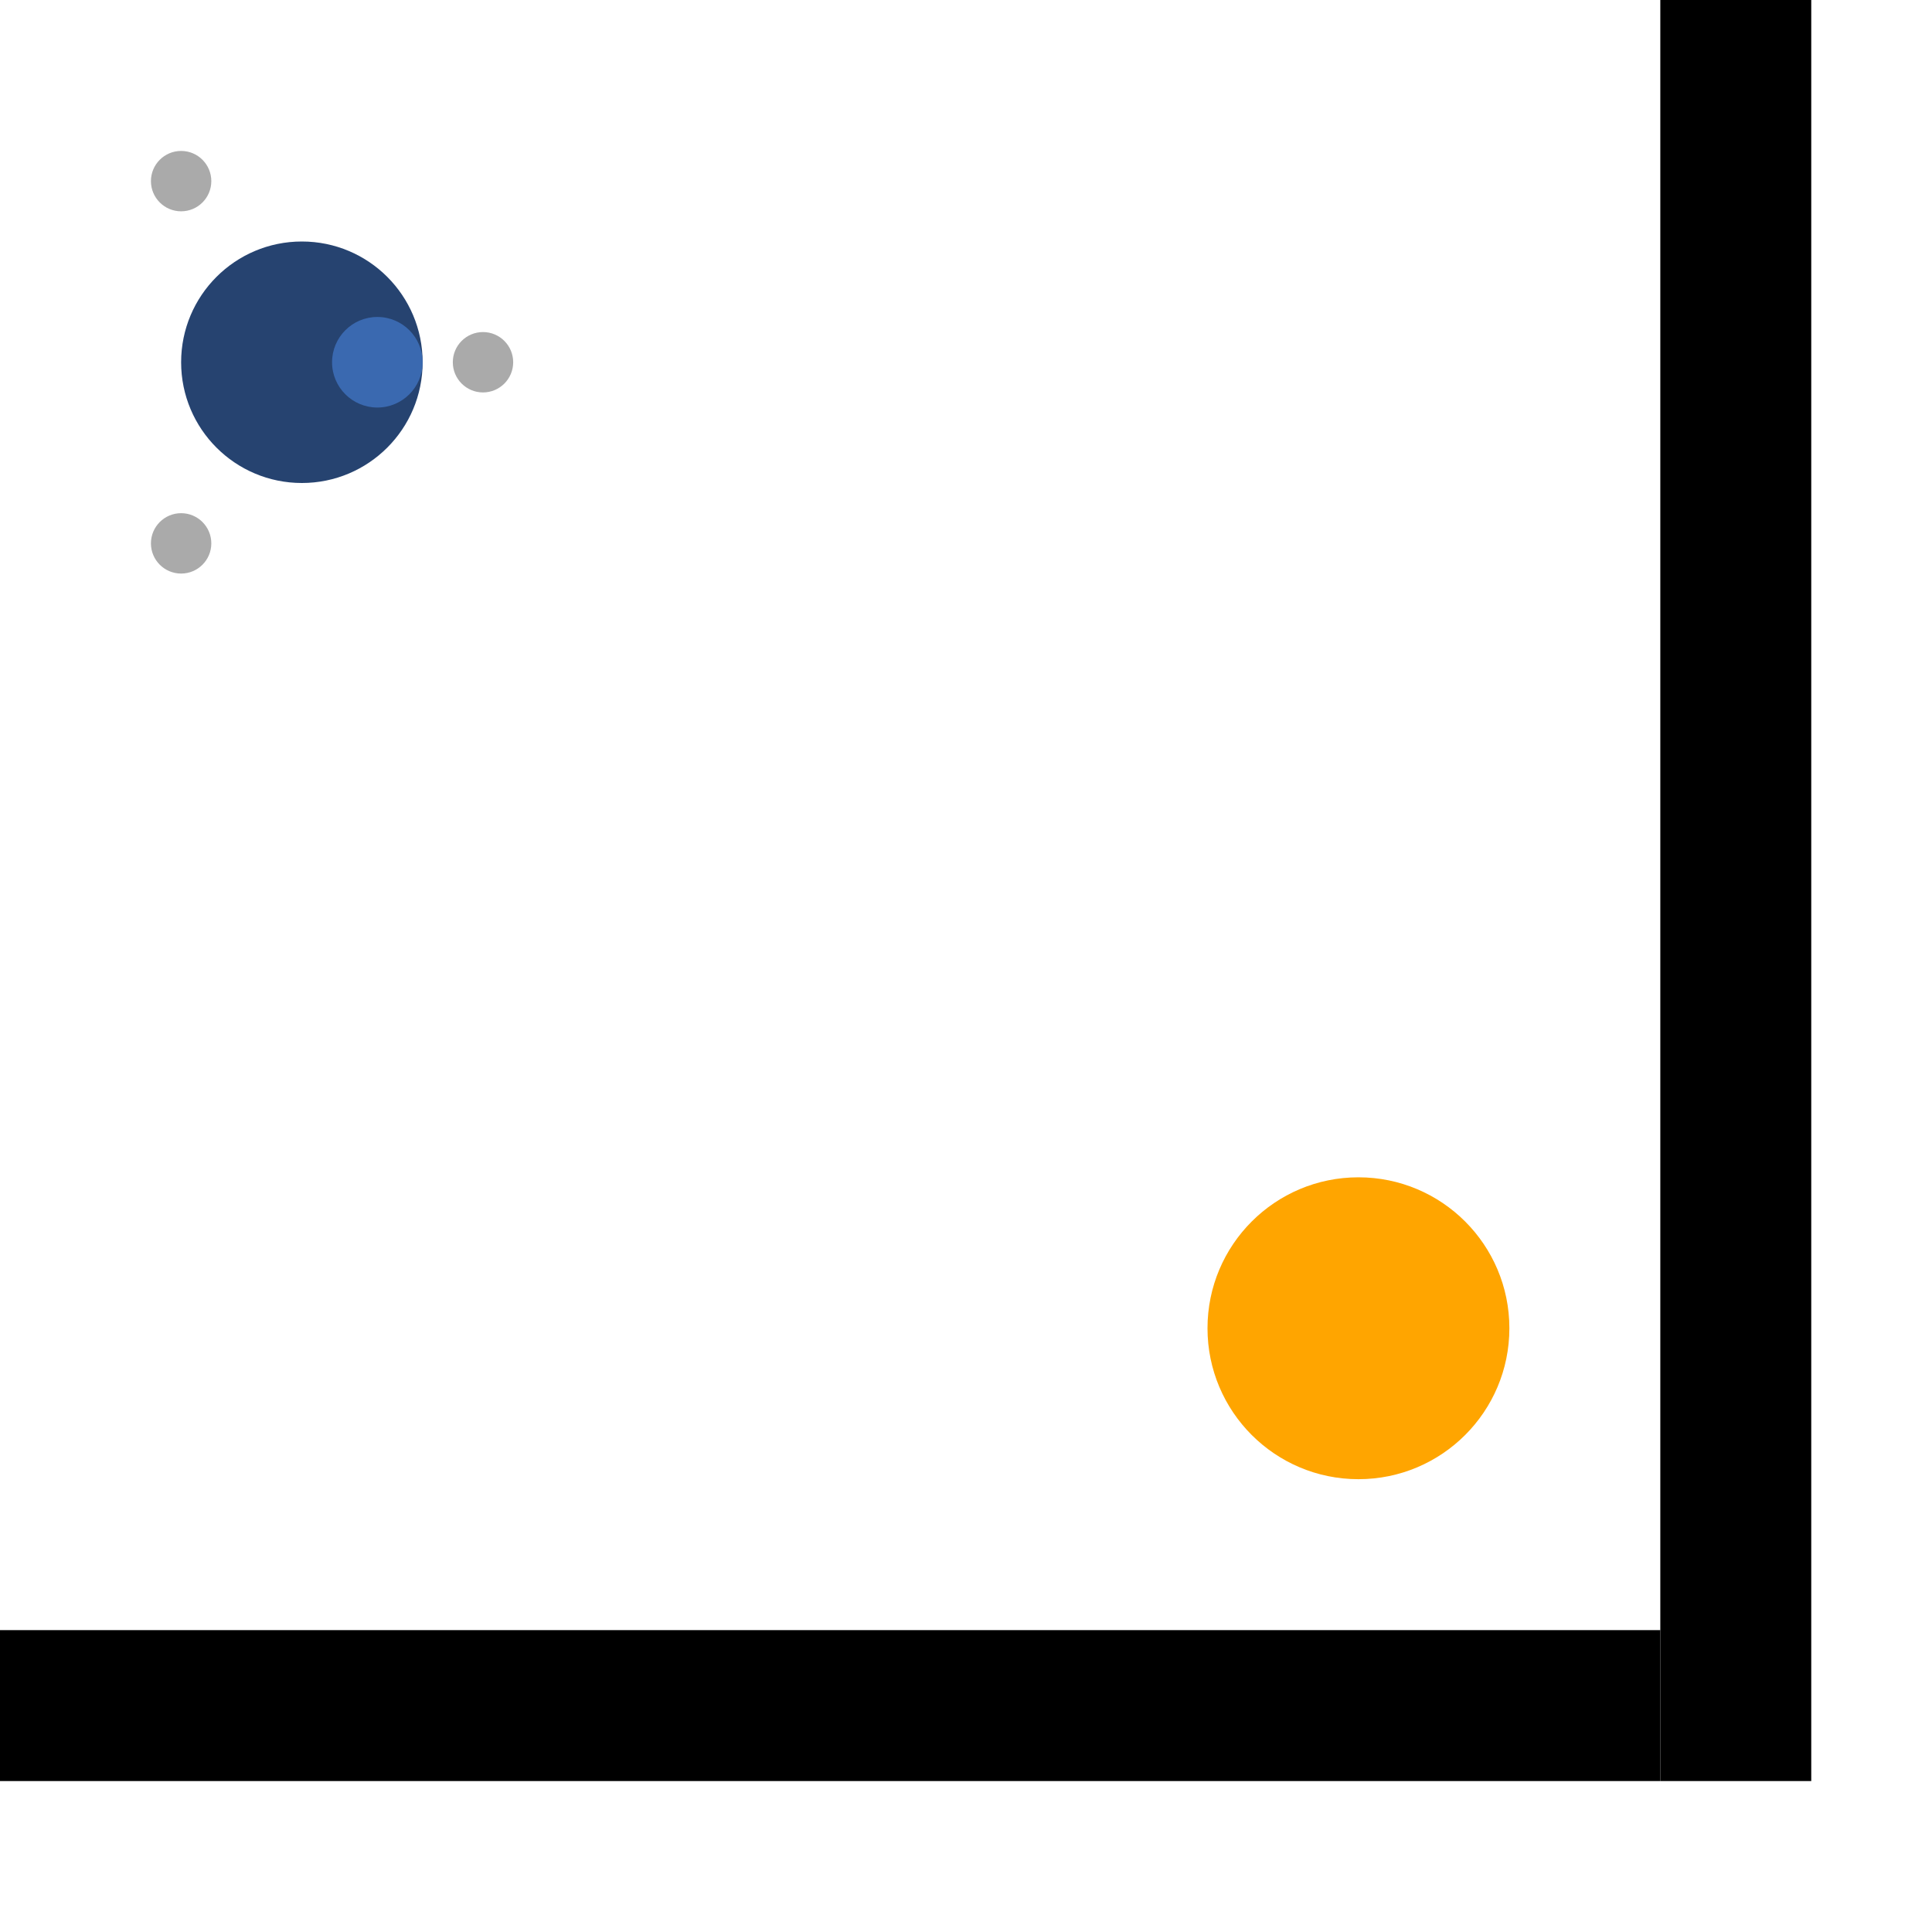
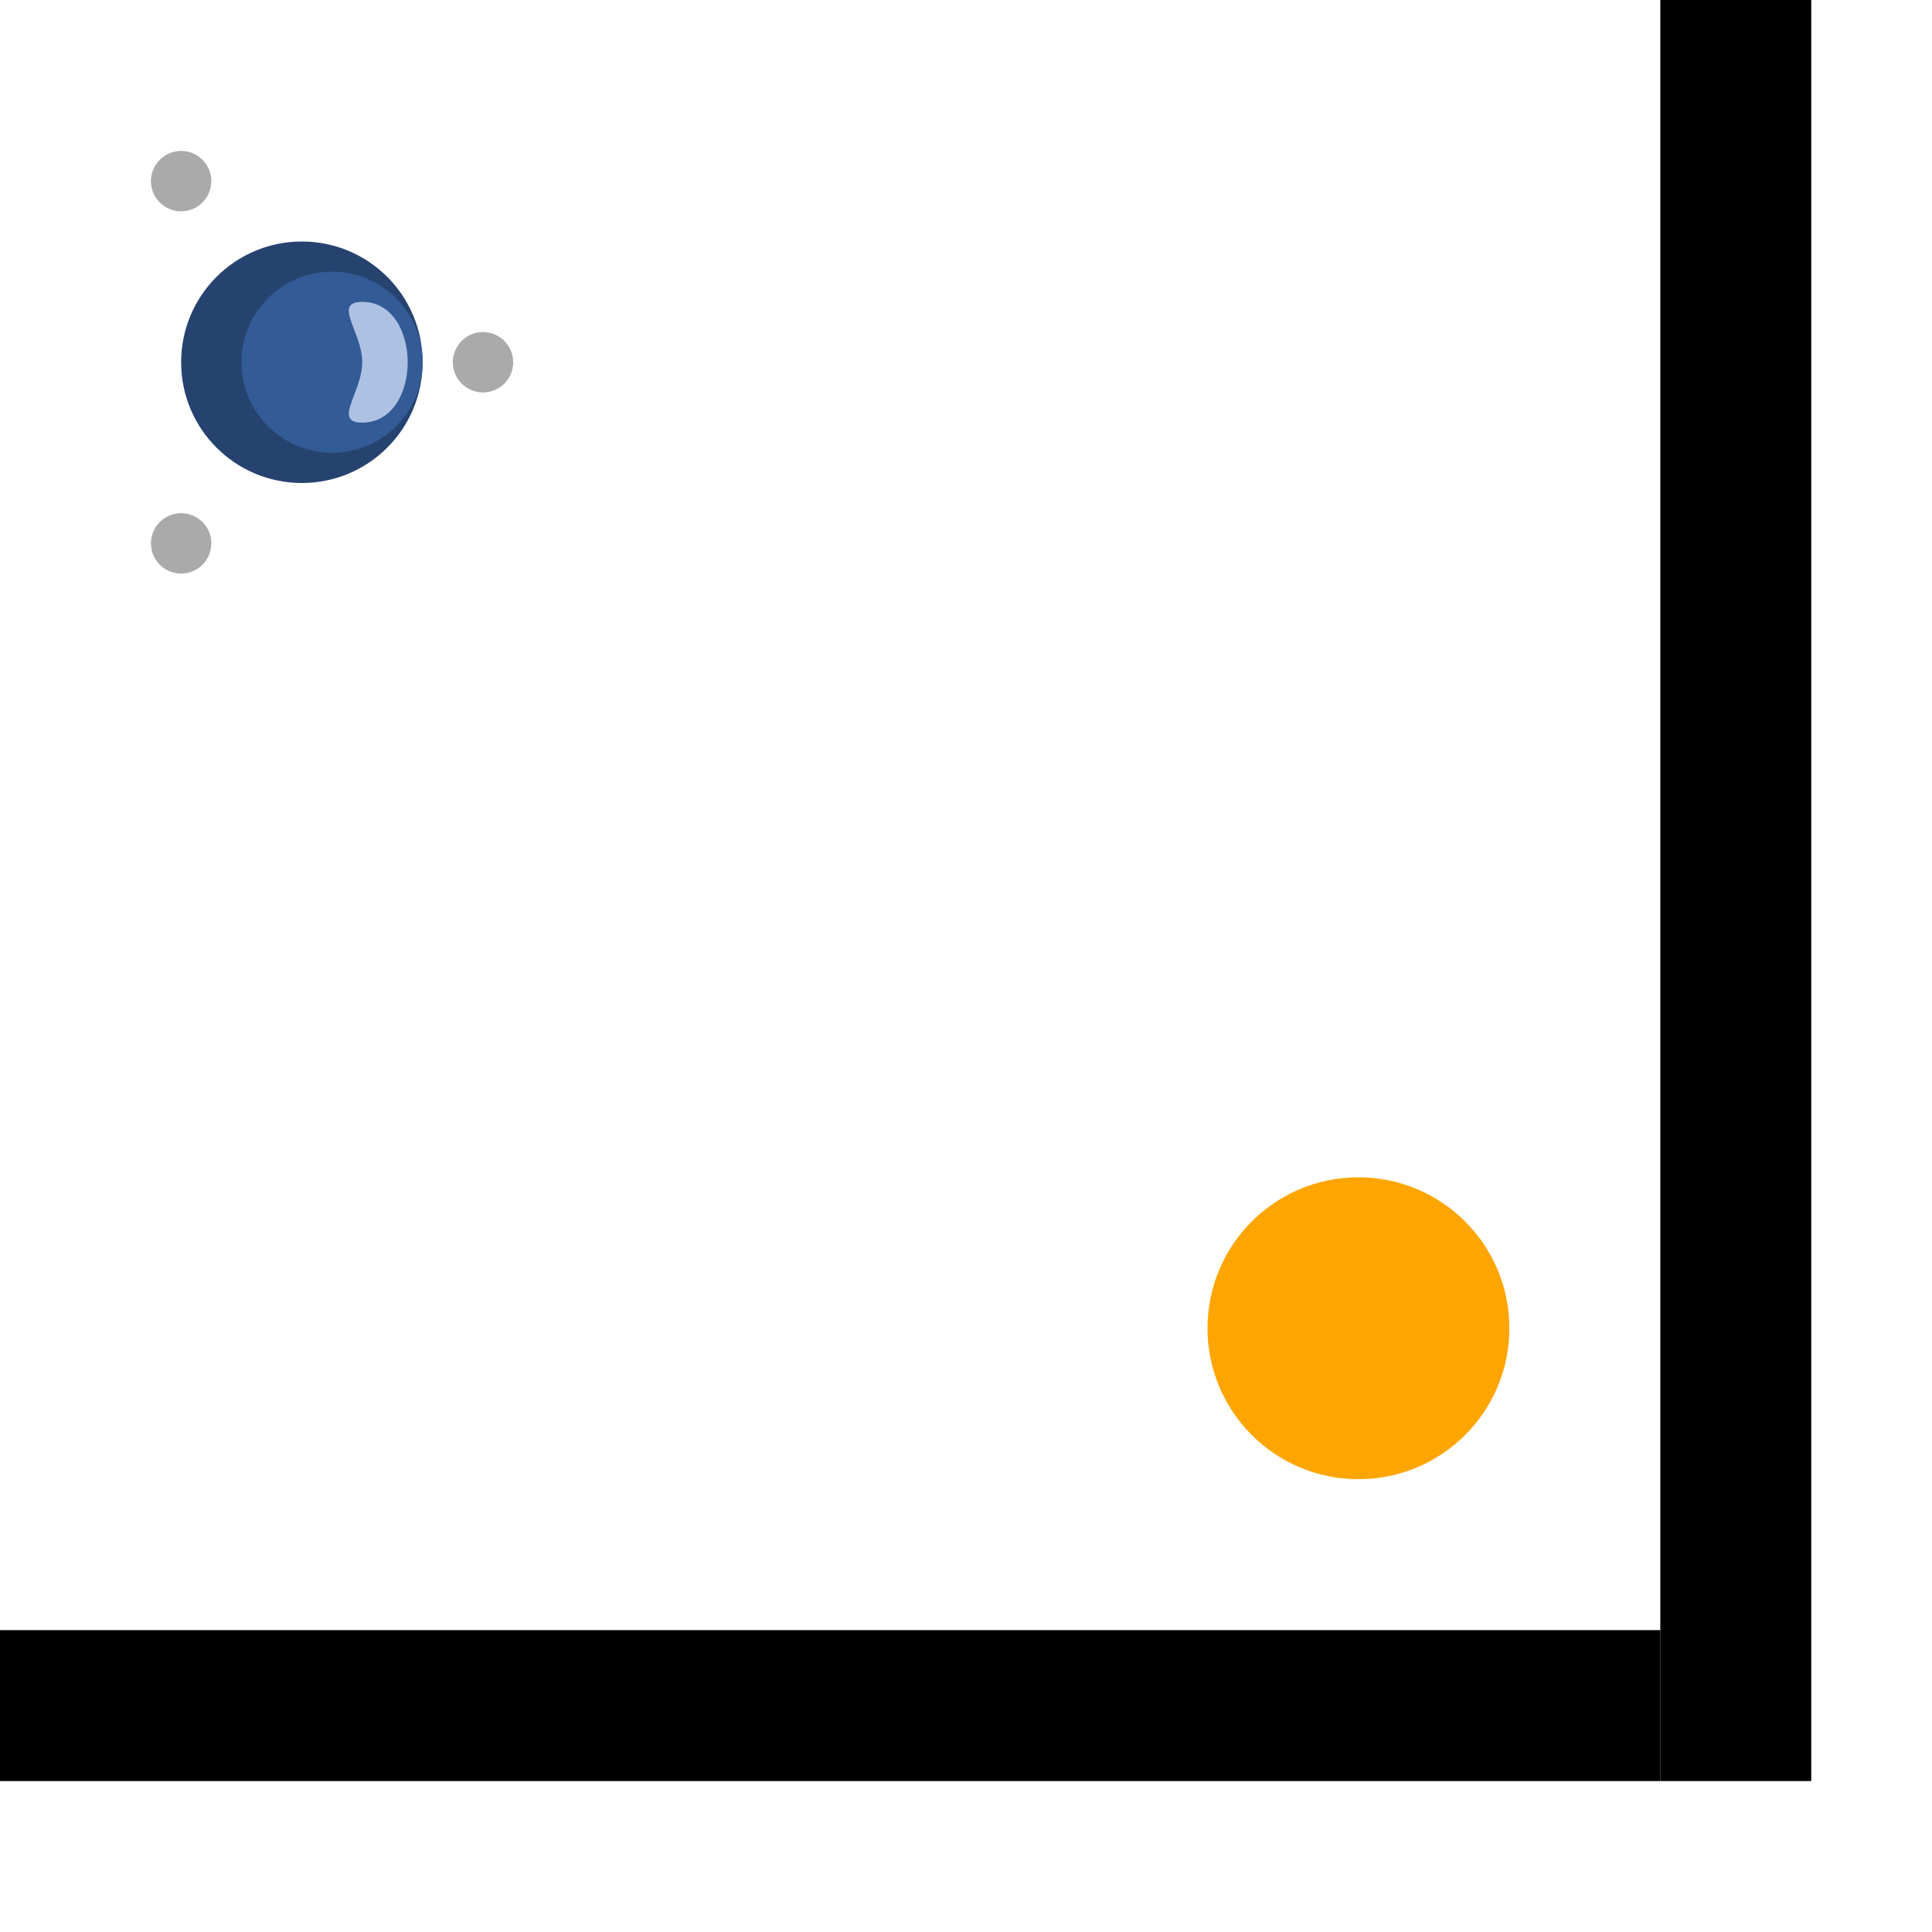
<svg xmlns="http://www.w3.org/2000/svg" width="128" height="128" id="svg2" version="1.1">
  <defs id="defs4" />
  <g id="layer1" transform="translate(0,-924.3622)">
+     <g id="g3925-1" transform="translate(-4,-40)">
+       <path style="fill:#264370;fill-opacity:1;stroke:none" id="path3915-1" d="m 112,48 a 8,8 0 1 1 -16,0 8,8 0 1 1 16,0 z" transform="translate(-80,940.3622)" />
+       <path transform="matrix(0.75,0,0,0.75,-52,952.3622)" d="m 112,48 a 8,8 0 1 1 -16,0 8,8 0 1 1 16,0 z" id="path3917-2" style="fill:#335b95;fill-opacity:1;stroke:none" />
+       <path style="fill:#aaaaaa;fill-opacity:1;stroke:none" id="path3919-1" d="m 112,48 a 8,8 0 1 1 -16,0 8,8 0 1 1 16,0 z" transform="matrix(0.25,0,0,0.25,10,976.3622)" />
+       <path transform="matrix(0.25,0,0,0.25,-10,964.3622)" d="m 112,48 a 8,8 0 1 1 -16,0 8,8 0 1 1 16,0 z" id="path3921-6" style="fill:#aaaaaa;fill-opacity:1;stroke:none" />
+       <path style="fill:#aaaaaa;fill-opacity:1;stroke:none" id="path3923-9" d="m 112,48 a 8,8 0 1 1 -16,0 8,8 0 1 1 16,0 z" transform="matrix(0.25,0,0,0.25,-10,988.3622)" />
+       <path style="fill:#adc2e3;fill-opacity:1;stroke:none" d="m 28,984.362 c 2,0 3.01,2 3.01,4 0,2 -1.01,4 -3.01,4 -2,0 0,-2 0,-4 0,-2 -2,-4 0,-4 z" id="path2997" />
+     </g>
    <rect style="fill:#000000;fill-opacity:1;stroke:none" id="rect3911" width="10" height="118" x="110" y="924.362" ry="0" />
-     <path style="fill:#ffa500;fill-opacity:1;stroke:none" id="path3913" d="m 112,48 a 8,8 0 1 1 -16,0 8,8 0 1 1 16,0 z" transform="matrix(1.25,0,0,1.25,-40,952.3622)" />
-     <g id="g3925" transform="translate(-4,-40)">
-       <path style="fill:#264370;fill-opacity:1;stroke:none" id="path3915" d="m 112,48 a 8,8 0 1 1 -16,0 8,8 0 1 1 16,0 z" transform="translate(-80,940.3622)" />
-       <path transform="matrix(0.375,0,0,0.375,-10,970.3622)" d="m 112,48 a 8,8 0 1 1 -16,0 8,8 0 1 1 16,0 z" id="path3917" style="fill:#3a69b0;fill-opacity:1;stroke:none" />
-       <path style="fill:#aaaaaa;fill-opacity:1;stroke:none" id="path3919" d="m 112,48 a 8,8 0 1 1 -16,0 8,8 0 1 1 16,0 z" transform="matrix(0.25,0,0,0.25,10,976.3622)" />
-       <path transform="matrix(0.25,0,0,0.25,-10,964.3622)" d="m 112,48 a 8,8 0 1 1 -16,0 8,8 0 1 1 16,0 z" id="path3921" style="fill:#aaaaaa;fill-opacity:1;stroke:none" />
-       <path style="fill:#aaaaaa;fill-opacity:1;stroke:none" id="path3923" d="m 112,48 a 8,8 0 1 1 -16,0 8,8 0 1 1 16,0 z" transform="matrix(0.25,0,0,0.25,-10,988.3622)" />
-     </g>
+     <path style="fill:#ffa500;fill-opacity:1;stroke:none" id="path3913" d="m 112,48 c 0,4.418 -3.582,8 -8,8 -4.418,0 -8,-3.582 -8,-8 0,-4.418 3.582,-8 8,-8 4.418,0 8,3.582 8,8 z" transform="matrix(1.25,0,0,1.25,-40,952.3622)" />
    <rect ry="0" y="1032.362" x="-3.5527137e-15" height="10" width="110" id="rect3007" style="fill:#000000;fill-opacity:1;stroke:none" />
  </g>
</svg>
